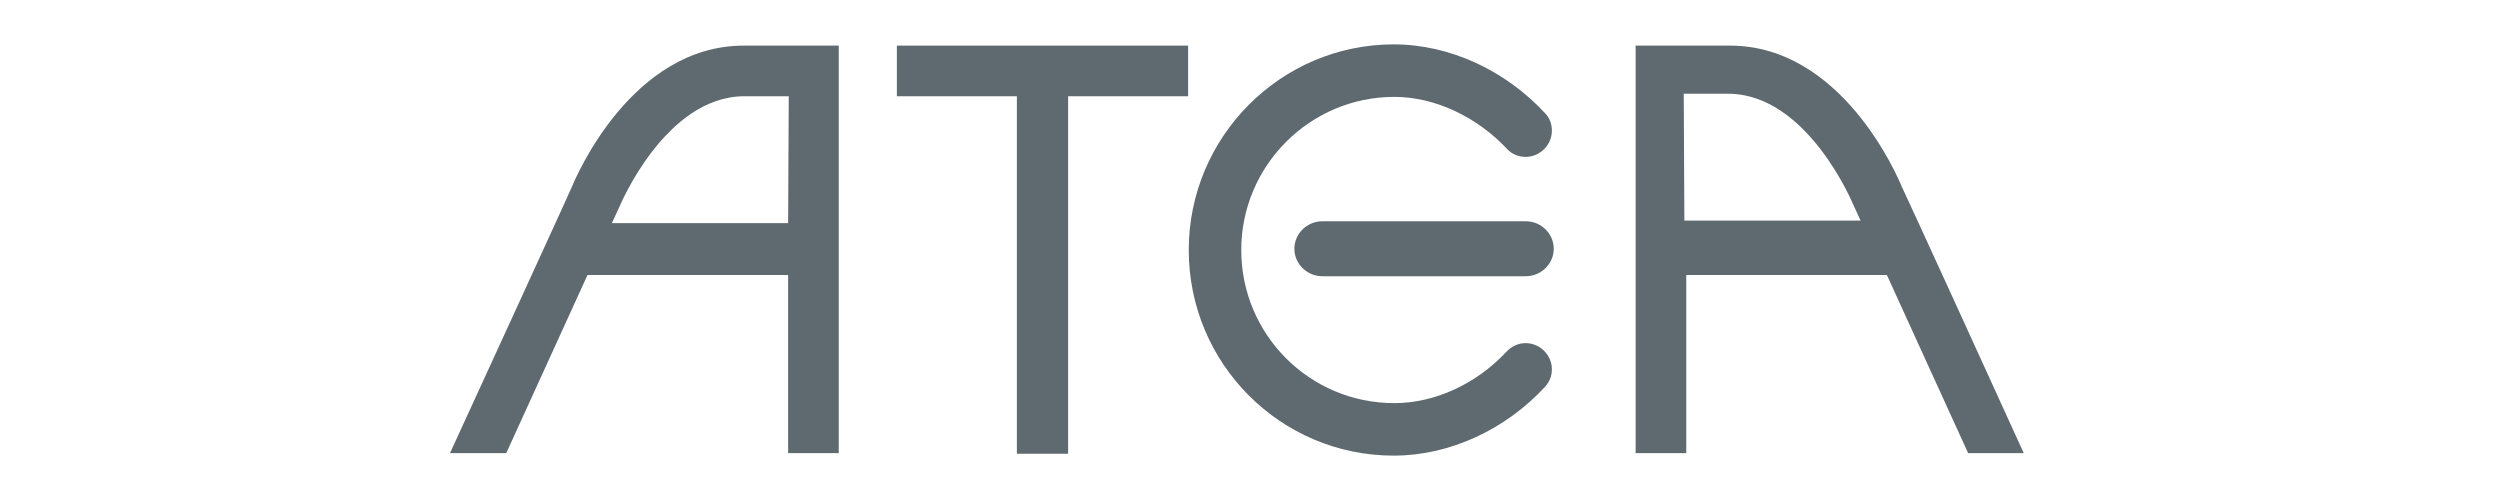
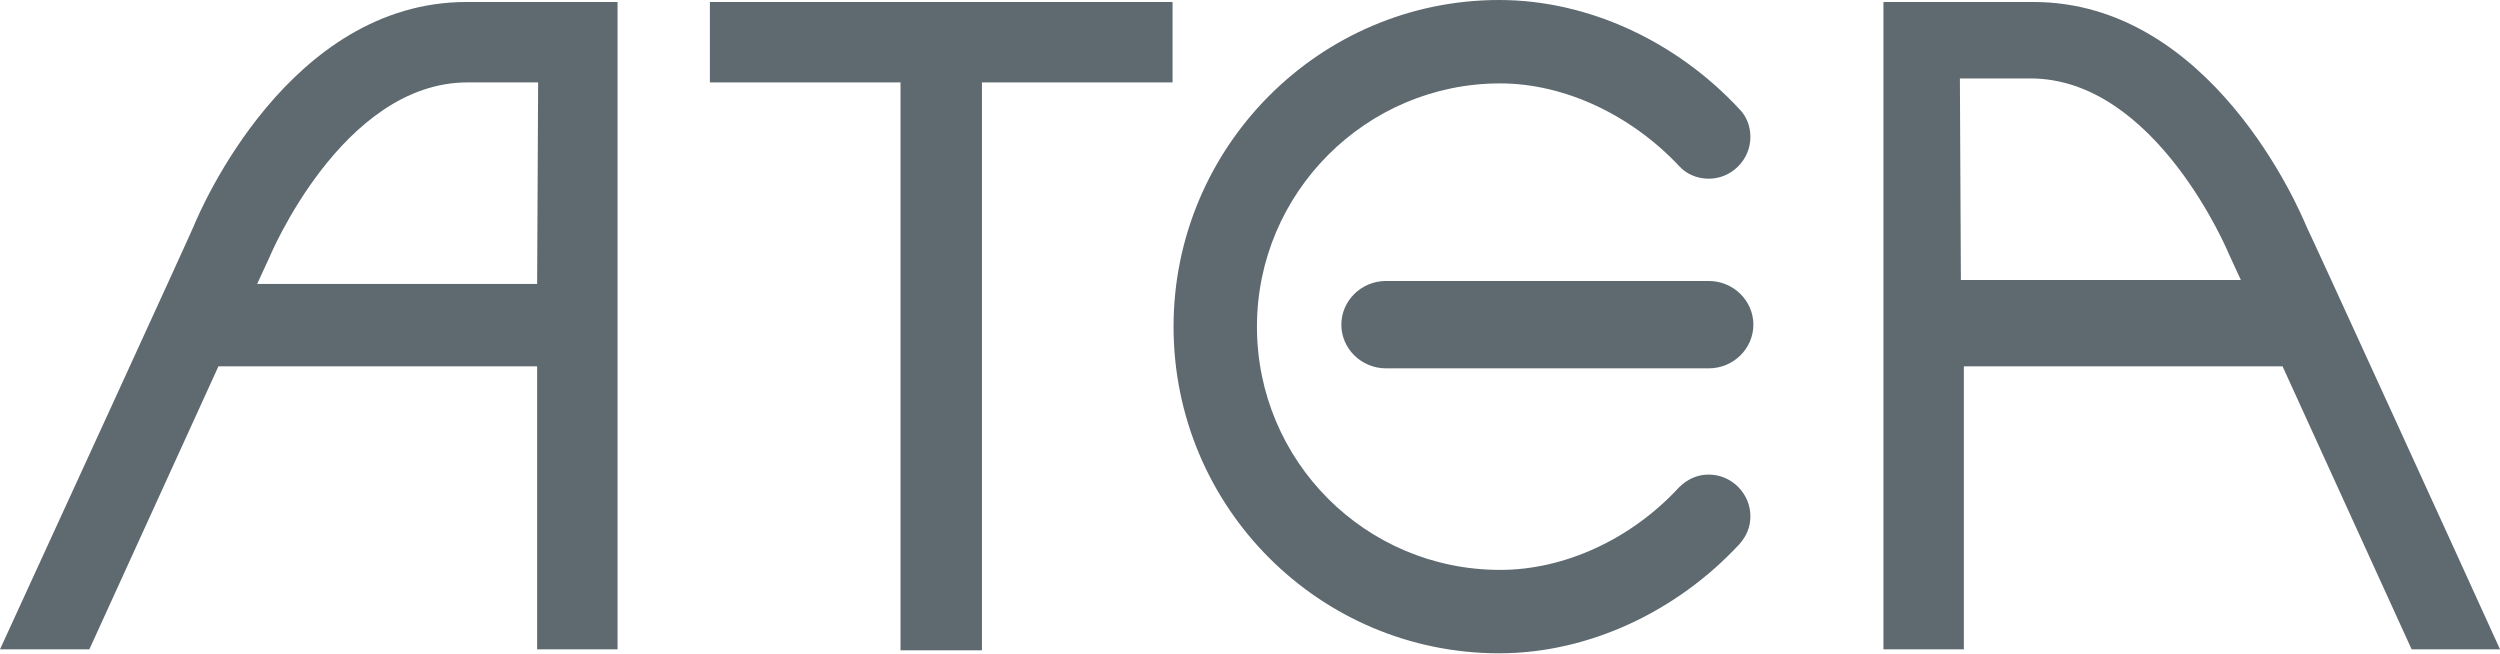
- <svg xmlns="http://www.w3.org/2000/svg" version="1.1" id="Layer_1" x="0px" y="0px" viewBox="0 0 400 80" style="enable-background:new 0 0 400 80;" xml:space="preserve">
-   <style type="text/css">
- 	.st0{fill:#5E6A70;}
- </style>
-   <polygon class="st0" points="190.1,7.3 143.5,7.3 143.5,15.4 162.7,15.4 162.7,72.6 170.9,72.6 170.9,15.4 190.1,15.4 " />
-   <path class="st0" d="M119,7.3c-17.9,0-26.8,20.9-27.5,22.6c0,0.1-15.5,33.9-19.5,42.6H81l13-28.5h32.1c0,10.7,0,21.9,0,28.5l8.1,0  l0-65.2L119,7.3z M126.1,35.7l-26.1,0v0l-2.1,0l1.2-2.6c0,0,7.3-17.7,20-17.7l7.1,0L126.1,35.7z" />
-   <path class="st0" d="M261.7,7.3v65.2l8.1,0c0-6.6,0-17.7,0-28.5h32.1l13,28.5l8.9,0c-3.9-8.6-19.4-42.5-19.5-42.6  c-0.7-1.7-9.6-22.6-27.5-22.6H261.7z M269.4,15l7.1,0c12.7,0,20,17.7,20,17.7l1.2,2.6l-2.1,0l0,0l-26.1,0L269.4,15z" />
-   <path class="st0" d="M244.1,35.4L244.1,35.4l-32.5,0l0,0c-2.5,0-4.5,2-4.5,4.4c0,2.4,2,4.4,4.5,4.4c0,0,0,0,0.1,0l32.3,0  c0,0,0.1,0,0.1,0c2.5,0,4.5-2,4.5-4.4C248.6,37.4,246.6,35.4,244.1,35.4z" />
-   <path class="st0" d="M190.2,40c0-18.1,14.7-32.9,32.8-32.9c9,0,17.9,4.2,24.2,11l0,0c0.7,0.7,1.1,1.7,1.1,2.8c0,2.3-1.9,4.2-4.2,4.2  c-1.2,0-2.3-0.5-3-1.3l0,0c-4.8-5.1-11.5-8.3-18-8.3c-13.5,0-24.5,11-24.5,24.5l0,0c0,13.5,10.9,24.5,24.5,24.5  c6.5,0,13.2-3.1,18-8.3l0,0c0.8-0.8,1.8-1.3,3-1.3c2.3,0,4.2,1.9,4.2,4.2c0,1.1-0.4,2-1.1,2.8l0,0c-6.3,6.8-15.2,11-24.2,11  C204.9,72.9,190.2,58.2,190.2,40L190.2,40z" />
+ <svg xmlns="http://www.w3.org/2000/svg" id="a" data-name="Layer 1" width="251.8" height="65.8" viewBox="0 0 251.8 65.8">
+   <polygon points="118.1 .2 71.5 .2 71.5 8.3 90.7 8.3 90.7 65.5 98.9 65.5 98.9 8.3 118.1 8.3 118.1 .2" style="fill: #5e6a70; stroke-width: 0px;" />
+   <path d="m47,.2C29.1.2,20.2,21.1,19.5,22.8c0,.1-15.5,33.9-19.5,42.6h9l13-28.5h32.1v28.5h8.1V.2h-15.2Zm7.1,28.4h-28.2l1.2-2.6s7.3-17.7,20-17.7h7.1l-.1,20.3Z" style="fill: #5e6a70; stroke-width: 0px;" />
+   <path d="m189.7.2v65.2h8.1v-28.5h32.1l13,28.5h8.9c-3.9-8.6-19.4-42.5-19.5-42.6-.7-1.7-9.6-22.6-27.5-22.6,0,0-15.1,0-15.1,0Zm7.7,7.7h7.1c12.7,0,20,17.7,20,17.7l1.2,2.6h-28.2l-.1-20.3Z" style="fill: #5e6a70; stroke-width: 0px;" />
+   <path d="m172.1,28.3h-32.5c-2.5,0-4.5,2-4.5,4.4s2,4.4,4.5,4.4h32.5c2.5,0,4.5-2,4.5-4.4,0-2.4-2-4.4-4.5-4.4Z" style="fill: #5e6a70; stroke-width: 0px;" />
+   <path d="m118.2,32.9c0-18.1,14.7-32.9,32.8-32.9,9,0,17.9,4.2,24.2,11h0c.7.7,1.1,1.7,1.1,2.8,0,2.3-1.9,4.2-4.2,4.2-1.2,0-2.3-.5-3-1.3h0c-4.8-5.1-11.5-8.3-18-8.3-13.5,0-24.5,11-24.5,24.5h0c0,13.5,10.9,24.5,24.5,24.5,6.5,0,13.2-3.1,18-8.3h0c.8-.8,1.8-1.3,3-1.3,2.3,0,4.2,1.9,4.2,4.2,0,1.1-.4,2-1.1,2.8h0c-6.3,6.8-15.2,11-24.2,11-18.1,0-32.8-14.7-32.8-32.9h0Z" style="fill: #5e6a70; stroke-width: 0px;" />
</svg>
